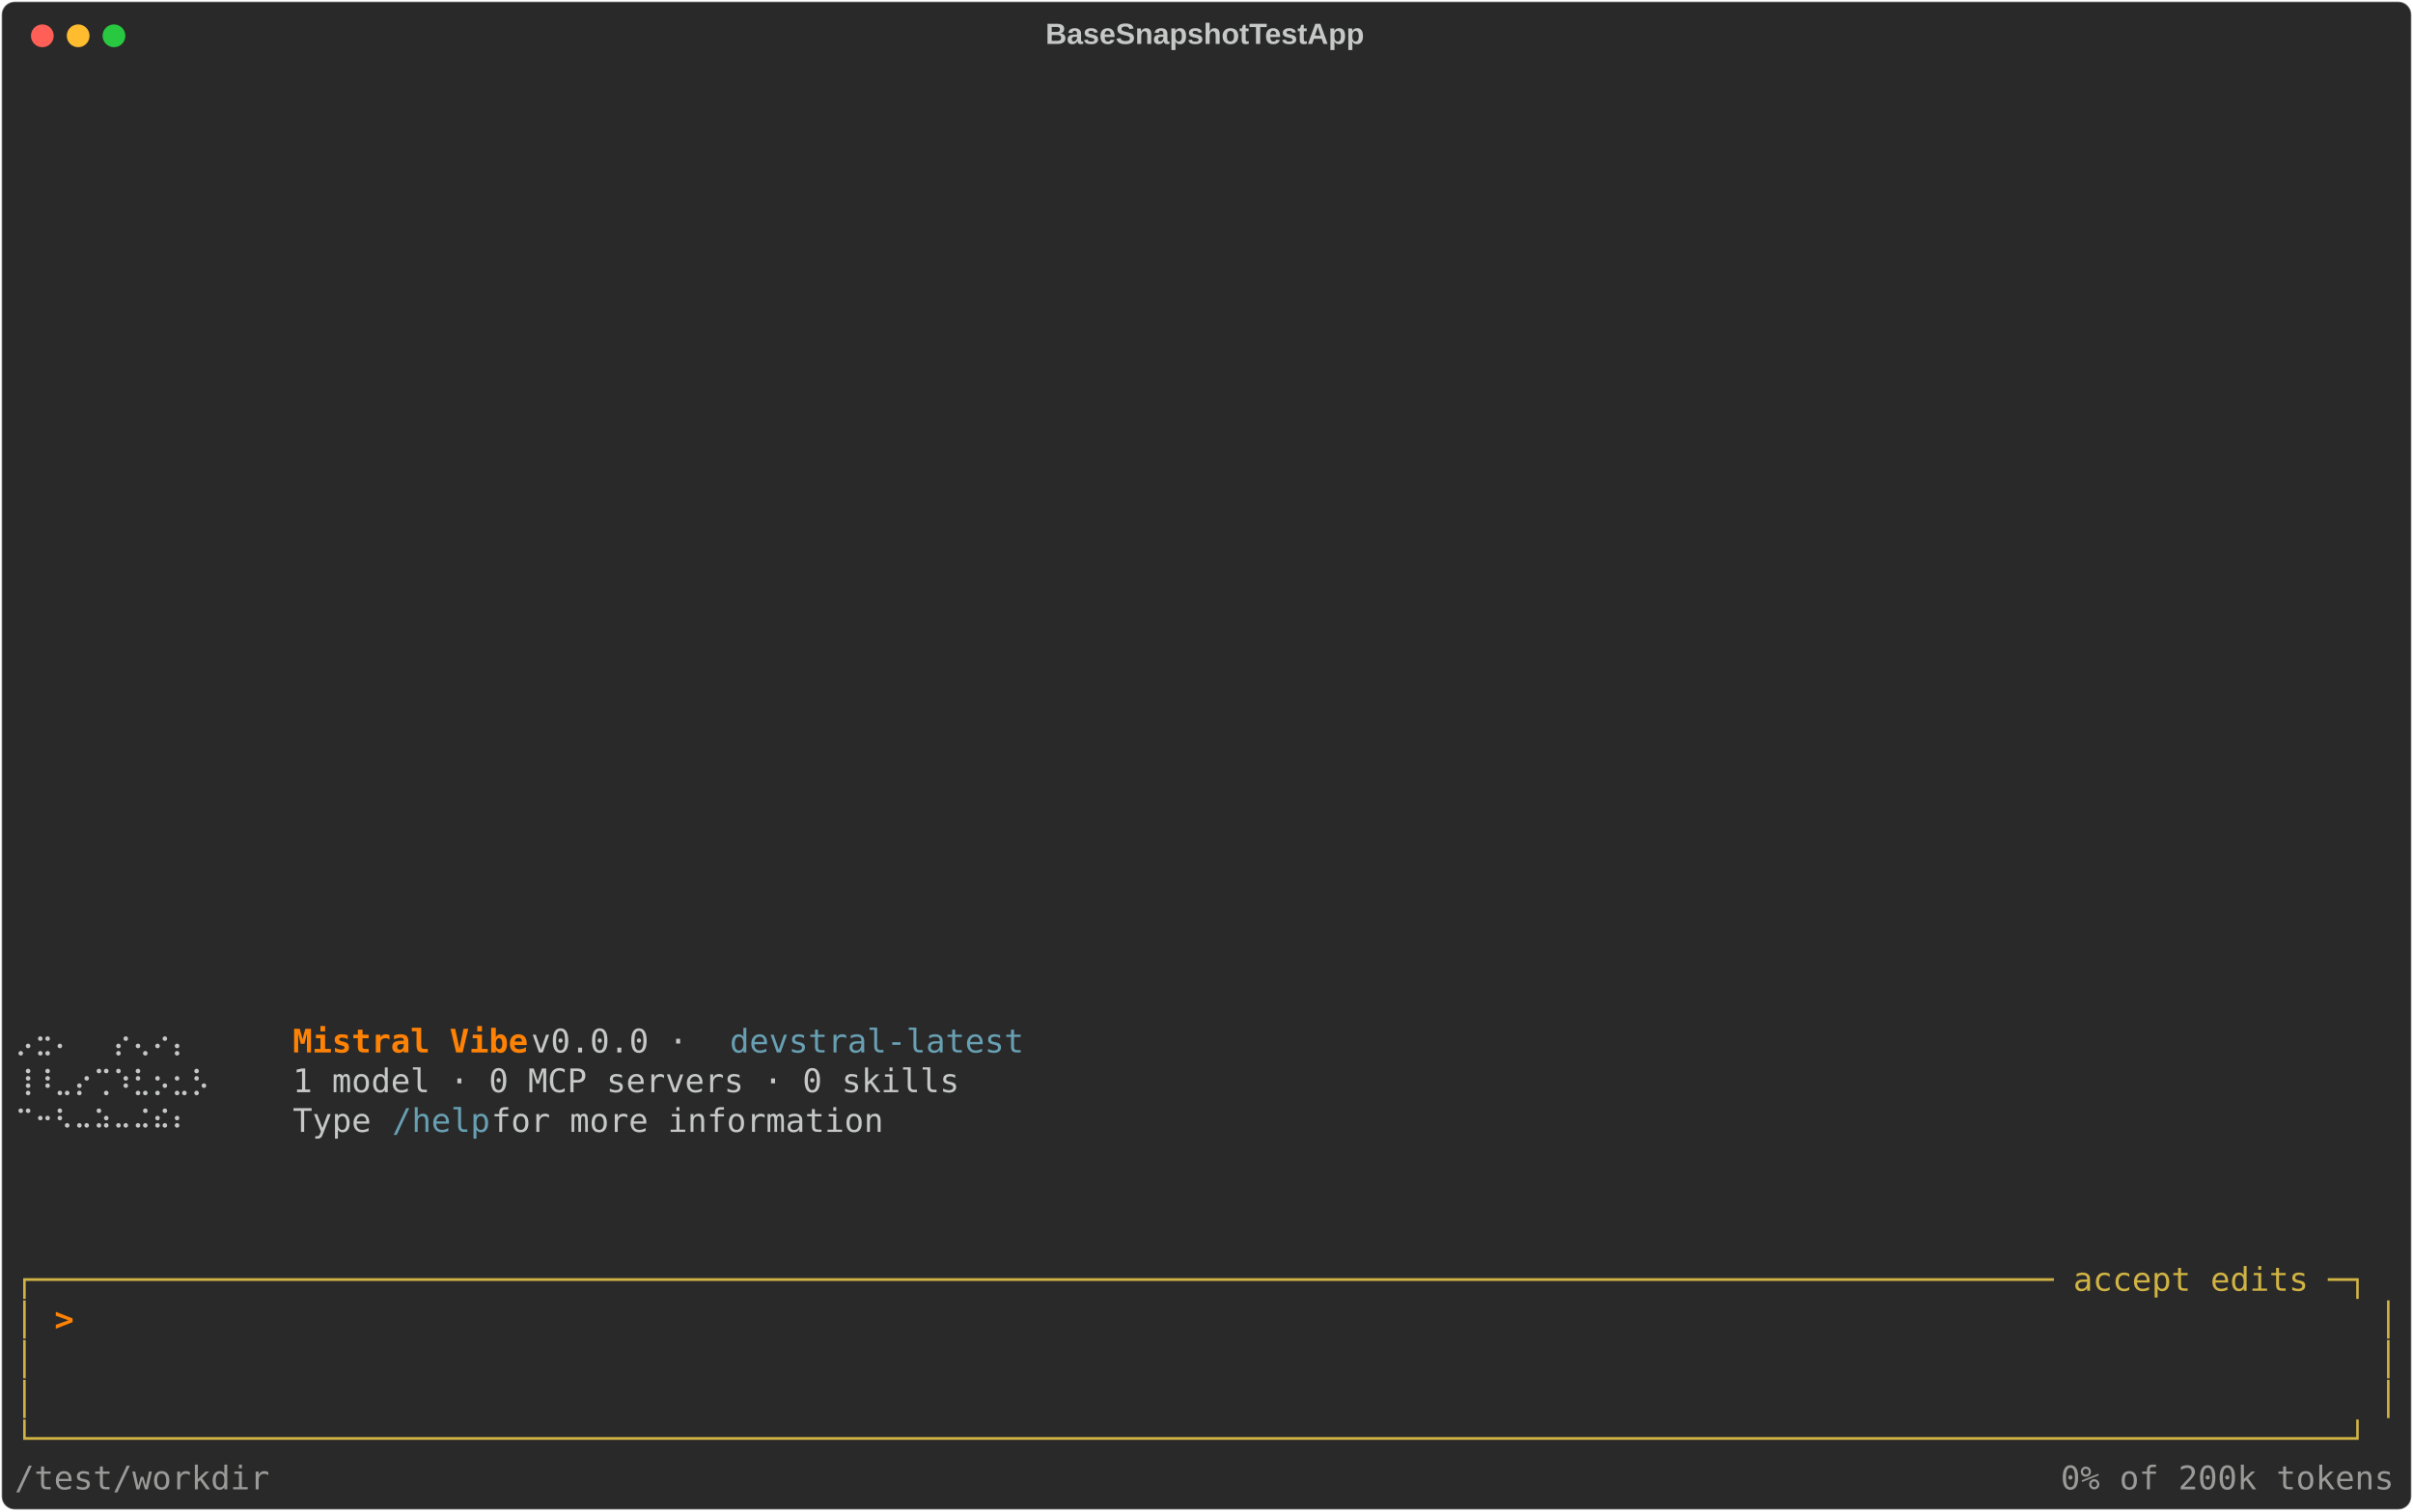
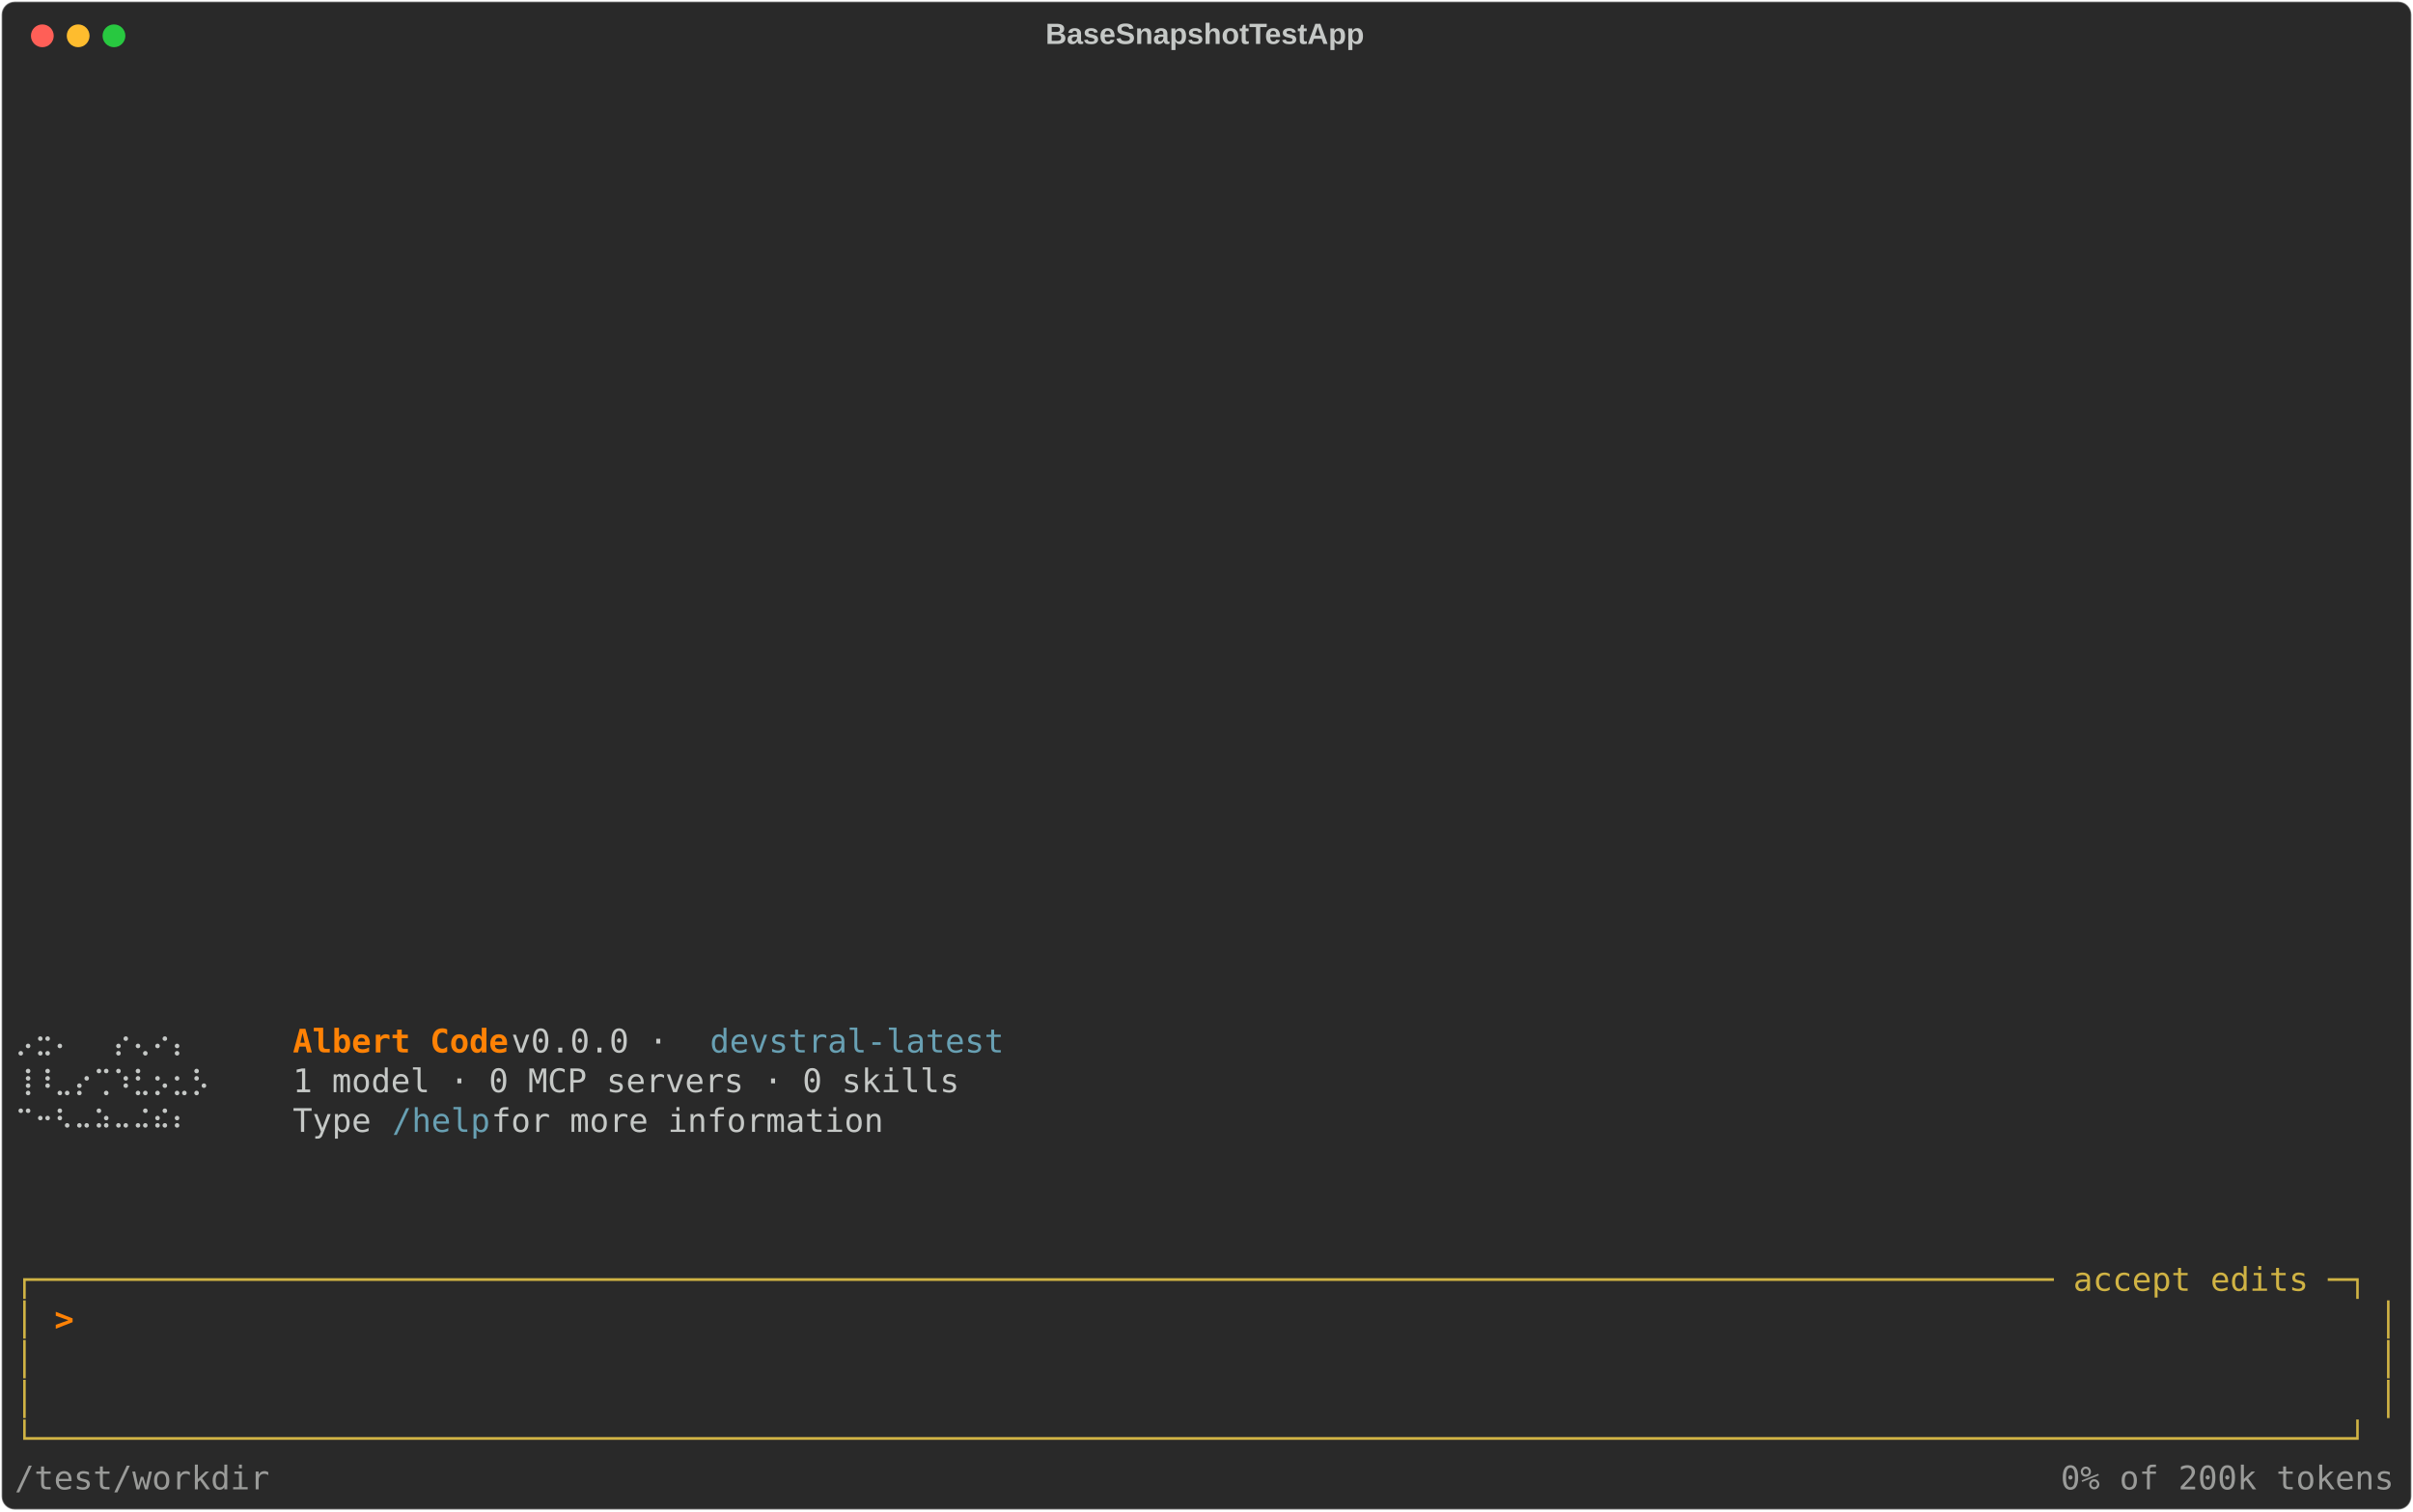
<svg xmlns="http://www.w3.org/2000/svg" class="rich-terminal" viewBox="0 0 1482 928.4">
  <style>

    @font-face {
        font-family: "Fira Code";
        src: local("FiraCode-Regular"),
                url("https://cdnjs.cloudflare.com/ajax/libs/firacode/6.2.0/woff2/FiraCode-Regular.woff2") format("woff2"),
                url("https://cdnjs.cloudflare.com/ajax/libs/firacode/6.2.0/woff/FiraCode-Regular.woff") format("woff");
        font-style: normal;
        font-weight: 400;
    }
    @font-face {
        font-family: "Fira Code";
        src: local("FiraCode-Bold"),
                url("https://cdnjs.cloudflare.com/ajax/libs/firacode/6.2.0/woff2/FiraCode-Bold.woff2") format("woff2"),
                url("https://cdnjs.cloudflare.com/ajax/libs/firacode/6.2.0/woff/FiraCode-Bold.woff") format("woff");
        font-style: bold;
        font-weight: 700;
    }

    .terminal-matrix {
        font-family: Fira Code, monospace;
        font-size: 20px;
        line-height: 24.4px;
        font-variant-east-asian: full-width;
    }

    .terminal-title {
        font-size: 18px;
        font-weight: bold;
        font-family: arial;
    }

    .terminal-r1 { fill: #c5c8c6 }
.terminal-r2 { fill: #ff8205;font-weight: bold }
.terminal-r3 { fill: #68a0b3 }
.terminal-r4 { fill: #d0b344 }
.terminal-r5 { fill: #9a9b99 }
    </style>
  <defs>
    <clipPath id="terminal-clip-terminal">
      <rect x="0" y="0" width="1463.0" height="877.4" />
    </clipPath>
    <clipPath id="terminal-line-0">
      <rect x="0" y="1.5" width="1464" height="24.65" />
    </clipPath>
    <clipPath id="terminal-line-1">
      <rect x="0" y="25.9" width="1464" height="24.65" />
    </clipPath>
    <clipPath id="terminal-line-2">
      <rect x="0" y="50.3" width="1464" height="24.65" />
    </clipPath>
    <clipPath id="terminal-line-3">
      <rect x="0" y="74.7" width="1464" height="24.65" />
    </clipPath>
    <clipPath id="terminal-line-4">
      <rect x="0" y="99.1" width="1464" height="24.65" />
    </clipPath>
    <clipPath id="terminal-line-5">
      <rect x="0" y="123.5" width="1464" height="24.65" />
    </clipPath>
    <clipPath id="terminal-line-6">
      <rect x="0" y="147.9" width="1464" height="24.65" />
    </clipPath>
    <clipPath id="terminal-line-7">
      <rect x="0" y="172.3" width="1464" height="24.65" />
    </clipPath>
    <clipPath id="terminal-line-8">
      <rect x="0" y="196.7" width="1464" height="24.65" />
    </clipPath>
    <clipPath id="terminal-line-9">
      <rect x="0" y="221.1" width="1464" height="24.65" />
    </clipPath>
    <clipPath id="terminal-line-10">
      <rect x="0" y="245.5" width="1464" height="24.65" />
    </clipPath>
    <clipPath id="terminal-line-11">
      <rect x="0" y="269.9" width="1464" height="24.65" />
    </clipPath>
    <clipPath id="terminal-line-12">
      <rect x="0" y="294.3" width="1464" height="24.65" />
    </clipPath>
    <clipPath id="terminal-line-13">
      <rect x="0" y="318.7" width="1464" height="24.65" />
    </clipPath>
    <clipPath id="terminal-line-14">
      <rect x="0" y="343.1" width="1464" height="24.65" />
    </clipPath>
    <clipPath id="terminal-line-15">
      <rect x="0" y="367.5" width="1464" height="24.65" />
    </clipPath>
    <clipPath id="terminal-line-16">
      <rect x="0" y="391.9" width="1464" height="24.65" />
    </clipPath>
    <clipPath id="terminal-line-17">
      <rect x="0" y="416.3" width="1464" height="24.65" />
    </clipPath>
    <clipPath id="terminal-line-18">
      <rect x="0" y="440.7" width="1464" height="24.65" />
    </clipPath>
    <clipPath id="terminal-line-19">
      <rect x="0" y="465.1" width="1464" height="24.65" />
    </clipPath>
    <clipPath id="terminal-line-20">
      <rect x="0" y="489.5" width="1464" height="24.65" />
    </clipPath>
    <clipPath id="terminal-line-21">
      <rect x="0" y="513.9" width="1464" height="24.65" />
    </clipPath>
    <clipPath id="terminal-line-22">
      <rect x="0" y="538.3" width="1464" height="24.65" />
    </clipPath>
    <clipPath id="terminal-line-23">
      <rect x="0" y="562.7" width="1464" height="24.65" />
    </clipPath>
    <clipPath id="terminal-line-24">
      <rect x="0" y="587.1" width="1464" height="24.65" />
    </clipPath>
    <clipPath id="terminal-line-25">
      <rect x="0" y="611.5" width="1464" height="24.65" />
    </clipPath>
    <clipPath id="terminal-line-26">
      <rect x="0" y="635.9" width="1464" height="24.65" />
    </clipPath>
    <clipPath id="terminal-line-27">
      <rect x="0" y="660.3" width="1464" height="24.65" />
    </clipPath>
    <clipPath id="terminal-line-28">
      <rect x="0" y="684.7" width="1464" height="24.65" />
    </clipPath>
    <clipPath id="terminal-line-29">
      <rect x="0" y="709.1" width="1464" height="24.65" />
    </clipPath>
    <clipPath id="terminal-line-30">
      <rect x="0" y="733.5" width="1464" height="24.65" />
    </clipPath>
    <clipPath id="terminal-line-31">
      <rect x="0" y="757.9" width="1464" height="24.65" />
    </clipPath>
    <clipPath id="terminal-line-32">
      <rect x="0" y="782.3" width="1464" height="24.65" />
    </clipPath>
    <clipPath id="terminal-line-33">
      <rect x="0" y="806.7" width="1464" height="24.65" />
    </clipPath>
    <clipPath id="terminal-line-34">
      <rect x="0" y="831.1" width="1464" height="24.65" />
    </clipPath>
  </defs>
  <rect fill="#292929" stroke="rgba(255,255,255,0.35)" stroke-width="1" x="1" y="1" width="1480" height="926.4" rx="8" />
  <text class="terminal-title" fill="#c5c8c6" text-anchor="middle" x="740" y="27">BaseSnapshotTestApp</text>
  <g transform="translate(26,22)">
    <circle cx="0" cy="0" r="7" fill="#ff5f57" />
    <circle cx="22" cy="0" r="7" fill="#febc2e" />
    <circle cx="44" cy="0" r="7" fill="#28c840" />
  </g>
  <g transform="translate(9, 41)" clip-path="url(#terminal-clip-terminal)">
    <g class="terminal-matrix">
      <text class="terminal-r1" x="1464" y="20" textLength="12.2" clip-path="url(#terminal-line-0)">
</text>
      <text class="terminal-r1" x="1464" y="44.4" textLength="12.2" clip-path="url(#terminal-line-1)">
</text>
      <text class="terminal-r1" x="1464" y="68.8" textLength="12.2" clip-path="url(#terminal-line-2)">
</text>
      <text class="terminal-r1" x="1464" y="93.2" textLength="12.2" clip-path="url(#terminal-line-3)">
</text>
      <text class="terminal-r1" x="1464" y="117.6" textLength="12.2" clip-path="url(#terminal-line-4)">
</text>
      <text class="terminal-r1" x="1464" y="142" textLength="12.2" clip-path="url(#terminal-line-5)">
</text>
      <text class="terminal-r1" x="1464" y="166.4" textLength="12.2" clip-path="url(#terminal-line-6)">
</text>
      <text class="terminal-r1" x="1464" y="190.8" textLength="12.2" clip-path="url(#terminal-line-7)">
</text>
      <text class="terminal-r1" x="1464" y="215.2" textLength="12.2" clip-path="url(#terminal-line-8)">
</text>
      <text class="terminal-r1" x="1464" y="239.6" textLength="12.2" clip-path="url(#terminal-line-9)">
</text>
      <text class="terminal-r1" x="1464" y="264" textLength="12.2" clip-path="url(#terminal-line-10)">
</text>
      <text class="terminal-r1" x="1464" y="288.4" textLength="12.2" clip-path="url(#terminal-line-11)">
</text>
      <text class="terminal-r1" x="1464" y="312.8" textLength="12.2" clip-path="url(#terminal-line-12)">
</text>
      <text class="terminal-r1" x="1464" y="337.2" textLength="12.2" clip-path="url(#terminal-line-13)">
</text>
      <text class="terminal-r1" x="1464" y="361.6" textLength="12.2" clip-path="url(#terminal-line-14)">
</text>
      <text class="terminal-r1" x="1464" y="386" textLength="12.2" clip-path="url(#terminal-line-15)">
</text>
      <text class="terminal-r1" x="1464" y="410.4" textLength="12.2" clip-path="url(#terminal-line-16)">
</text>
      <text class="terminal-r1" x="1464" y="434.8" textLength="12.2" clip-path="url(#terminal-line-17)">
</text>
      <text class="terminal-r1" x="1464" y="459.2" textLength="12.2" clip-path="url(#terminal-line-18)">
</text>
      <text class="terminal-r1" x="1464" y="483.6" textLength="12.2" clip-path="url(#terminal-line-19)">
</text>
      <text class="terminal-r1" x="1464" y="508" textLength="12.2" clip-path="url(#terminal-line-20)">
</text>
      <text class="terminal-r1" x="1464" y="532.4" textLength="12.2" clip-path="url(#terminal-line-21)">
</text>
      <text class="terminal-r1" x="1464" y="556.8" textLength="12.2" clip-path="url(#terminal-line-22)">
</text>
      <text class="terminal-r1" x="1464" y="581.2" textLength="12.2" clip-path="url(#terminal-line-23)">
</text>
      <text class="terminal-r1" x="0" y="605.6" textLength="134.2" clip-path="url(#terminal-line-24)">  ⡠⣒⠄  ⡔⢄⠔⡄</text>
-       <text class="terminal-r2" x="170.8" y="605.6" textLength="146.4" clip-path="url(#terminal-line-24)">Mistral Vibe</text>
-       <text class="terminal-r1" x="317.2" y="605.6" textLength="122" clip-path="url(#terminal-line-24)"> v0.0.0 · </text>
-       <text class="terminal-r3" x="439.2" y="605.6" textLength="183" clip-path="url(#terminal-line-24)">devstral-latest</text>
+       <text class="terminal-r2" x="170.8" y="605.6" textLength="134.2" clip-path="url(#terminal-line-24)">Albert Code</text>
+       <text class="terminal-r1" x="305" y="605.6" textLength="122" clip-path="url(#terminal-line-24)"> v0.0.0 · </text>
+       <text class="terminal-r3" x="427" y="605.6" textLength="183" clip-path="url(#terminal-line-24)">devstral-latest</text>
      <text class="terminal-r1" x="1464" y="605.6" textLength="12.2" clip-path="url(#terminal-line-24)">
</text>
      <text class="terminal-r1" x="0" y="630" textLength="134.2" clip-path="url(#terminal-line-25)"> ⢸⠸⣀⡔⢉⠱⣃⡢⣂⡣</text>
      <text class="terminal-r1" x="170.8" y="630" textLength="414.8" clip-path="url(#terminal-line-25)">1 model · 0 MCP servers · 0 skills</text>
      <text class="terminal-r1" x="1464" y="630" textLength="12.2" clip-path="url(#terminal-line-25)">
</text>
      <text class="terminal-r1" x="0" y="654.4" textLength="134.2" clip-path="url(#terminal-line-26)">  ⠉⠒⠣⠤⠵⠤⠬⠮⠆</text>
      <text class="terminal-r1" x="170.8" y="654.4" textLength="61" clip-path="url(#terminal-line-26)">Type </text>
      <text class="terminal-r3" x="231.8" y="654.4" textLength="61" clip-path="url(#terminal-line-26)">/help</text>
      <text class="terminal-r1" x="292.8" y="654.4" textLength="256.2" clip-path="url(#terminal-line-26)"> for more information</text>
      <text class="terminal-r1" x="1464" y="654.4" textLength="12.2" clip-path="url(#terminal-line-26)">
</text>
      <text class="terminal-r1" x="1464" y="678.8" textLength="12.2" clip-path="url(#terminal-line-27)">
</text>
      <text class="terminal-r1" x="1464" y="703.2" textLength="12.2" clip-path="url(#terminal-line-28)">
</text>
      <text class="terminal-r1" x="1464" y="727.6" textLength="12.2" clip-path="url(#terminal-line-29)">
</text>
      <text class="terminal-r4" x="0" y="752" textLength="1464" clip-path="url(#terminal-line-30)">┌─────────────────────────────────────────────────────────────────────────────────────────────────────── accept edits ─┐</text>
      <text class="terminal-r1" x="1464" y="752" textLength="12.2" clip-path="url(#terminal-line-30)">
</text>
      <text class="terminal-r4" x="0" y="776.4" textLength="12.2" clip-path="url(#terminal-line-31)">│</text>
      <text class="terminal-r2" x="24.4" y="776.4" textLength="12.2" clip-path="url(#terminal-line-31)">&gt;</text>
      <text class="terminal-r4" x="1451.8" y="776.4" textLength="12.2" clip-path="url(#terminal-line-31)">│</text>
      <text class="terminal-r1" x="1464" y="776.4" textLength="12.2" clip-path="url(#terminal-line-31)">
</text>
      <text class="terminal-r4" x="0" y="800.8" textLength="12.2" clip-path="url(#terminal-line-32)">│</text>
      <text class="terminal-r4" x="1451.8" y="800.8" textLength="12.2" clip-path="url(#terminal-line-32)">│</text>
      <text class="terminal-r1" x="1464" y="800.8" textLength="12.2" clip-path="url(#terminal-line-32)">
</text>
      <text class="terminal-r4" x="0" y="825.2" textLength="12.2" clip-path="url(#terminal-line-33)">│</text>
      <text class="terminal-r4" x="1451.8" y="825.2" textLength="12.2" clip-path="url(#terminal-line-33)">│</text>
      <text class="terminal-r1" x="1464" y="825.2" textLength="12.2" clip-path="url(#terminal-line-33)">
</text>
      <text class="terminal-r4" x="0" y="849.6" textLength="1464" clip-path="url(#terminal-line-34)">└──────────────────────────────────────────────────────────────────────────────────────────────────────────────────────┘</text>
      <text class="terminal-r1" x="1464" y="849.6" textLength="12.2" clip-path="url(#terminal-line-34)">
</text>
      <text class="terminal-r5" x="0" y="874" textLength="158.6" clip-path="url(#terminal-line-35)">/test/workdir</text>
      <text class="terminal-r5" x="1256.6" y="874" textLength="207.4" clip-path="url(#terminal-line-35)">0% of 200k tokens</text>
    </g>
  </g>
</svg>
